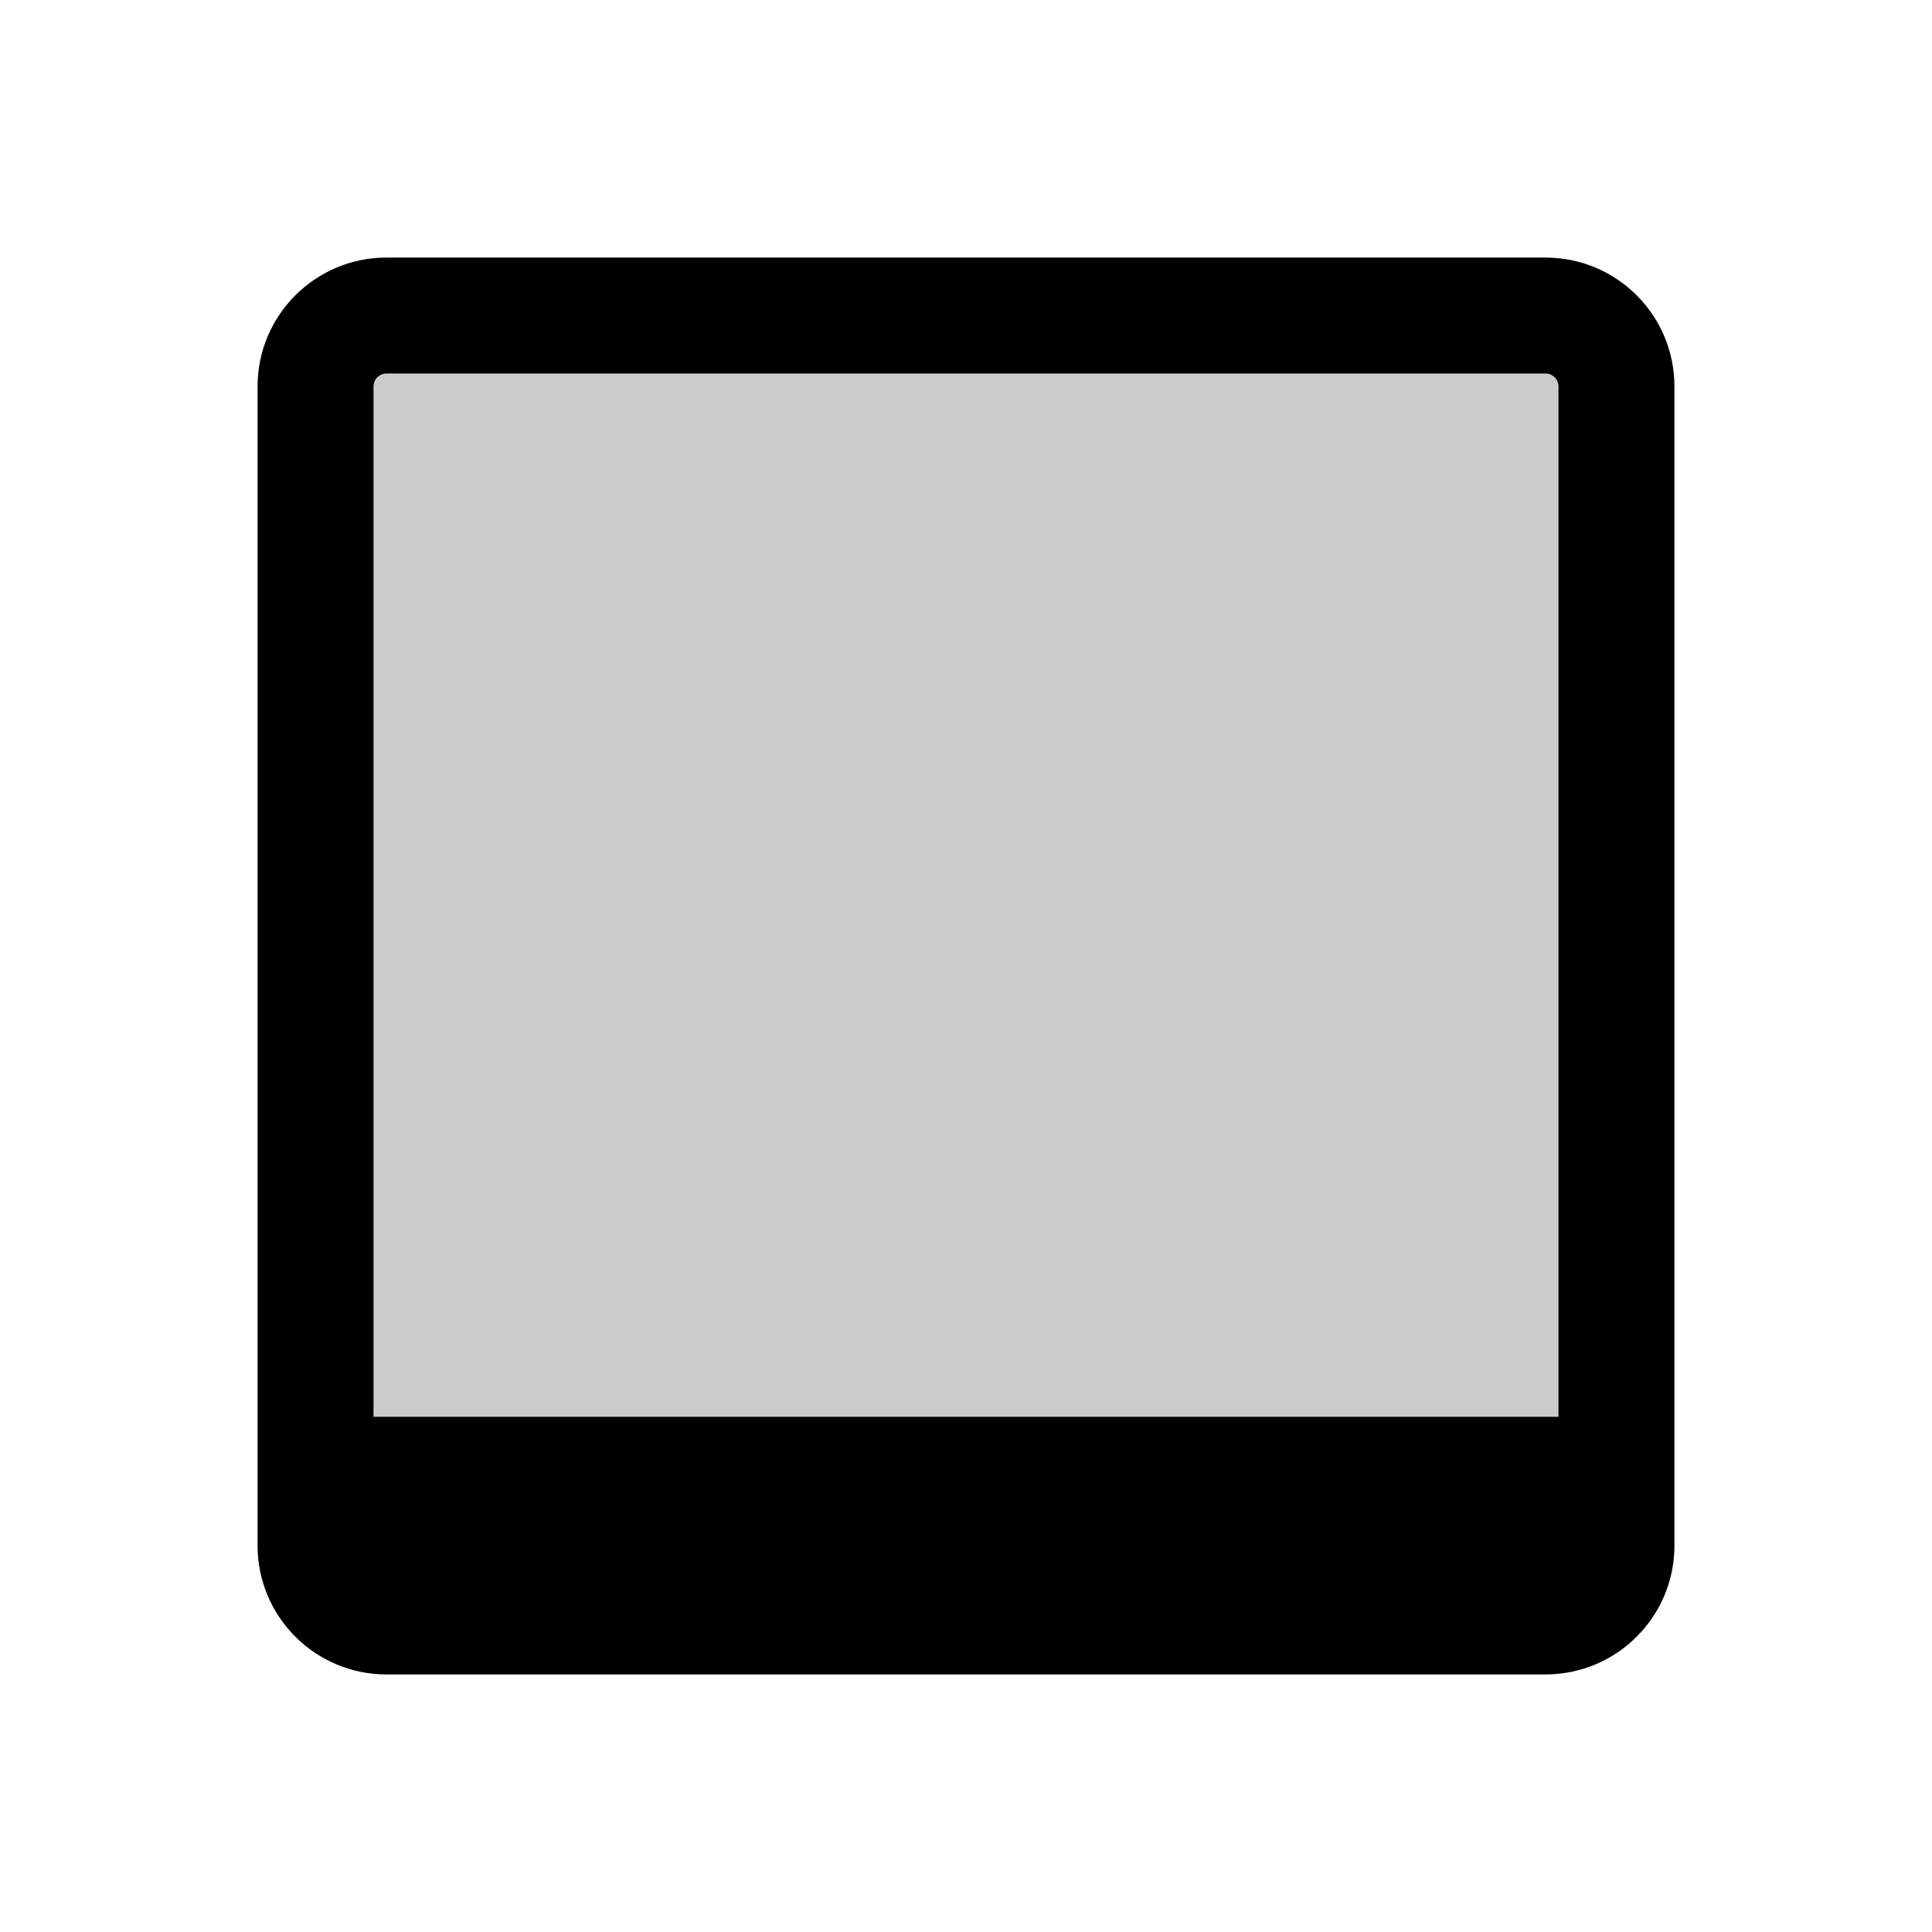
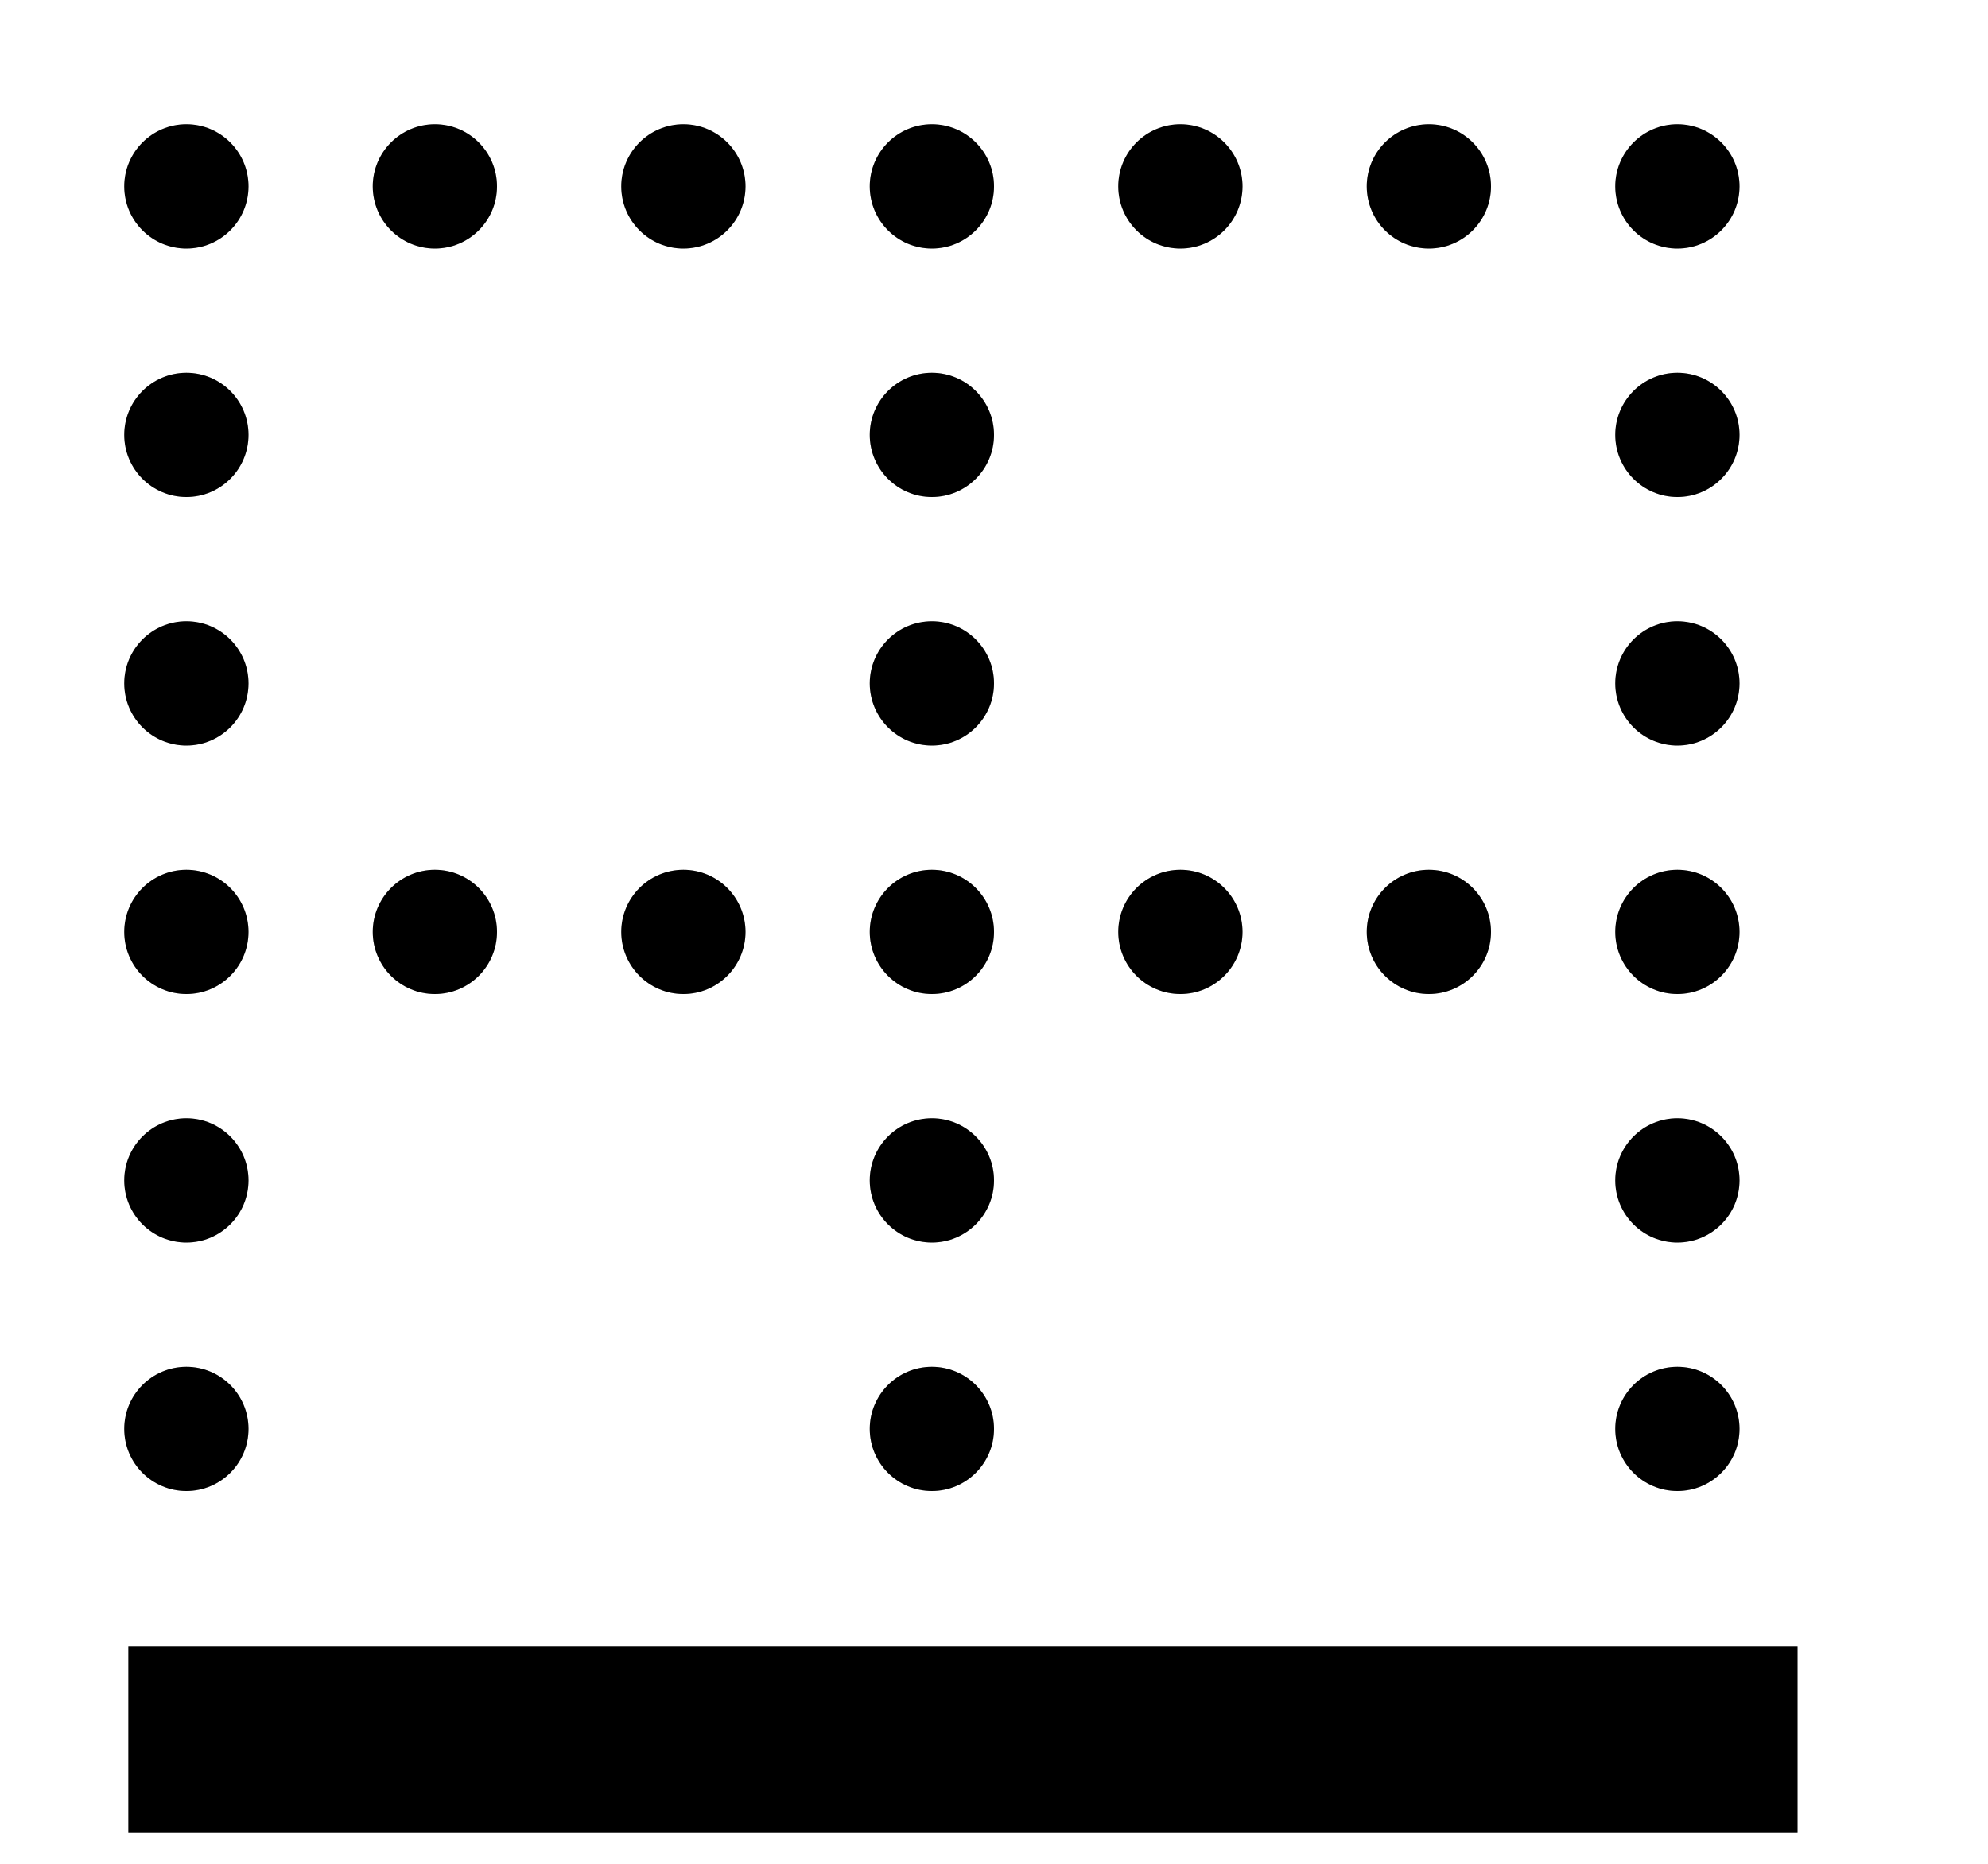
- <svg xmlns="http://www.w3.org/2000/svg" width="15" height="15" fill="none">
-   <path fill-rule="evenodd" clip-rule="evenodd" d="M3 2C2.448 2 2 2.448 2 3V12C2 12.552 2.448 13 3 13H12C12.552 13 13 12.552 13 12V3C13 2.448 12.552 2 12 2H3Z" fill="currentColor" opacity=".2" />
-   <path fill-rule="evenodd" clip-rule="evenodd" d="M3 2.9H12C12.055 2.9 12.1 2.945 12.1 3V11H2.9V3C2.9 2.945 2.945 2.9 3 2.9ZM2 3C2 2.448 2.448 2 3 2H12C12.552 2 13 2.448 13 3V12C13 12.552 12.552 13 12 13H3C2.448 13 2 12.552 2 12V3Z" fill="currentColor" />
+ <svg xmlns="http://www.w3.org/2000/svg" width="16" height="15" fill="none">
+   <path fill-rule="evenodd" clip-rule="evenodd" d="M7.5 1C7.224 1 7 1.224 7 1.5C7 1.776 7.224 2 7.5 2C7.776 2 8 1.776 8 1.5C8 1.224 7.776 1 7.5 1ZM7 3.5C7 3.224 7.224 3 7.5 3C7.776 3 8 3.224 8 3.5C8 3.776 7.776 4 7.5 4C7.224 4 7 3.776 7 3.5ZM7 5.5C7 5.224 7.224 5 7.5 5C7.776 5 8 5.224 8 5.5C8 5.776 7.776 6 7.5 6C7.224 6 7 5.776 7 5.5ZM1.033 13.25L14.467 13.25L14.467 14.75L1.033 14.75V13.25ZM13.5 5C13.224 5 13 5.224 13 5.5C13 5.776 13.224 6 13.5 6C13.776 6 14 5.776 14 5.5C14 5.224 13.776 5 13.5 5ZM13.5 3C13.224 3 13 3.224 13 3.5C13 3.776 13.224 4 13.5 4C13.776 4 14 3.776 14 3.5C14 3.224 13.776 3 13.5 3ZM7 7.5C7 7.224 7.224 7 7.5 7C7.776 7 8 7.224 8 7.5C8 7.776 7.776 8 7.5 8C7.224 8 7 7.776 7 7.5ZM13 7.5C13 7.224 13.224 7 13.5 7C13.776 7 14 7.224 14 7.5C14 7.776 13.776 8 13.5 8C13.224 8 13 7.776 13 7.5ZM13.5 1C13.224 1 13 1.224 13 1.5C13 1.776 13.224 2 13.5 2C13.776 2 14 1.776 14 1.5C14 1.224 13.776 1 13.5 1ZM5 7.5C5 7.224 5.224 7 5.5 7C5.776 7 6 7.224 6 7.5C6 7.776 5.776 8 5.5 8C5.224 8 5 7.776 5 7.5ZM5.5 1C5.224 1 5 1.224 5 1.5C5 1.776 5.224 2 5.5 2C5.776 2 6 1.776 6 1.5C6 1.224 5.776 1 5.5 1ZM3 7.5C3 7.224 3.224 7 3.5 7C3.776 7 4 7.224 4 7.5C4 7.776 3.776 8 3.5 8C3.224 8 3 7.776 3 7.5ZM3.5 1C3.224 1 3 1.224 3 1.5C3 1.776 3.224 2 3.5 2C3.776 2 4 1.776 4 1.5C4 1.224 3.776 1 3.5 1ZM9 7.5C9 7.224 9.224 7 9.5 7C9.776 7 10 7.224 10 7.5C10 7.776 9.776 8 9.5 8C9.224 8 9 7.776 9 7.5ZM9.5 1C9.224 1 9 1.224 9 1.5C9 1.776 9.224 2 9.5 2C9.776 2 10 1.776 10 1.5C10 1.224 9.776 1 9.5 1ZM11 7.5C11 7.224 11.224 7 11.5 7C11.776 7 12 7.224 12 7.5C12 7.776 11.776 8 11.5 8C11.224 8 11 7.776 11 7.5ZM11.5 1C11.224 1 11 1.224 11 1.5C11 1.776 11.224 2 11.5 2C11.776 2 12 1.776 12 1.5C12 1.224 11.776 1 11.5 1ZM7 9.5C7 9.224 7.224 9 7.5 9C7.776 9 8 9.224 8 9.5C8 9.776 7.776 10 7.5 10C7.224 10 7 9.776 7 9.5ZM13.5 9C13.224 9 13 9.224 13 9.5C13 9.776 13.224 10 13.5 10C13.776 10 14 9.776 14 9.5C14 9.224 13.776 9 13.5 9ZM7 11.5C7 11.224 7.224 11 7.5 11C7.776 11 8 11.224 8 11.5C8 11.776 7.776 12 7.5 12C7.224 12 7 11.776 7 11.5ZM13.5 11C13.224 11 13 11.224 13 11.5C13 11.776 13.224 12 13.5 12C13.776 12 14 11.776 14 11.5C14 11.224 13.776 11 13.5 11ZM1 5.5C1 5.224 1.224 5 1.5 5C1.776 5 2 5.224 2 5.5C2 5.776 1.776 6 1.5 6C1.224 6 1 5.776 1 5.5ZM1.5 3C1.224 3 1 3.224 1 3.5C1 3.776 1.224 4 1.5 4C1.776 4 2 3.776 2 3.5C2 3.224 1.776 3 1.5 3ZM1 7.5C1 7.224 1.224 7 1.5 7C1.776 7 2 7.224 2 7.5C2 7.776 1.776 8 1.5 8C1.224 8 1 7.776 1 7.5ZM1.5 1C1.224 1 1 1.224 1 1.5C1 1.776 1.224 2 1.5 2C1.776 2 2 1.776 2 1.5C2 1.224 1.776 1 1.5 1ZM1 9.5C1 9.224 1.224 9 1.5 9C1.776 9 2 9.224 2 9.5C2 9.776 1.776 10 1.5 10C1.224 10 1 9.776 1 9.5ZM1.5 11C1.224 11 1 11.224 1 11.5C1 11.776 1.224 12 1.5 12C1.776 12 2 11.776 2 11.5C2 11.224 1.776 11 1.5 11Z" fill="currentColor" opacity=".2" />
+   <path fill-rule="evenodd" clip-rule="evenodd" d="M7.5 1C7.224 1 7 1.224 7 1.5C7 1.776 7.224 2 7.5 2C7.776 2 8 1.776 8 1.5C8 1.224 7.776 1 7.5 1ZM7 3.5C7 3.224 7.224 3 7.5 3C7.776 3 8 3.224 8 3.5C8 3.776 7.776 4 7.5 4C7.224 4 7 3.776 7 3.5ZM7 5.5C7 5.224 7.224 5 7.5 5C7.776 5 8 5.224 8 5.5C8 5.776 7.776 6 7.5 6C7.224 6 7 5.776 7 5.5ZM1.033 13.25L14.467 13.25L14.467 14.75L1.033 14.75V13.25ZM13.5 5C13.224 5 13 5.224 13 5.5C13 5.776 13.224 6 13.5 6C13.776 6 14 5.776 14 5.5C14 5.224 13.776 5 13.5 5ZM13.5 3C13.224 3 13 3.224 13 3.5C13 3.776 13.224 4 13.5 4C13.776 4 14 3.776 14 3.5C14 3.224 13.776 3 13.5 3ZM7 7.5C7 7.224 7.224 7 7.5 7C7.776 7 8 7.224 8 7.5C8 7.776 7.776 8 7.5 8C7.224 8 7 7.776 7 7.5ZM13 7.5C13 7.224 13.224 7 13.5 7C13.776 7 14 7.224 14 7.5C14 7.776 13.776 8 13.5 8C13.224 8 13 7.776 13 7.5ZM13.5 1C13.224 1 13 1.224 13 1.5C13 1.776 13.224 2 13.5 2C13.776 2 14 1.776 14 1.5C14 1.224 13.776 1 13.5 1ZM5 7.5C5 7.224 5.224 7 5.5 7C5.776 7 6 7.224 6 7.5C6 7.776 5.776 8 5.5 8C5.224 8 5 7.776 5 7.5ZM5.5 1C5.224 1 5 1.224 5 1.5C5 1.776 5.224 2 5.5 2C5.776 2 6 1.776 6 1.5C6 1.224 5.776 1 5.5 1ZM3 7.5C3 7.224 3.224 7 3.5 7C3.776 7 4 7.224 4 7.5C4 7.776 3.776 8 3.5 8C3.224 8 3 7.776 3 7.5ZM3.5 1C3.224 1 3 1.224 3 1.5C3 1.776 3.224 2 3.5 2C3.776 2 4 1.776 4 1.5C4 1.224 3.776 1 3.5 1ZM9 7.5C9 7.224 9.224 7 9.5 7C9.776 7 10 7.224 10 7.5C10 7.776 9.776 8 9.5 8C9.224 8 9 7.776 9 7.5ZM9.5 1C9.224 1 9 1.224 9 1.5C9 1.776 9.224 2 9.5 2C9.776 2 10 1.776 10 1.5C10 1.224 9.776 1 9.5 1ZM11 7.5C11 7.224 11.224 7 11.5 7C11.776 7 12 7.224 12 7.5C12 7.776 11.776 8 11.5 8C11.224 8 11 7.776 11 7.5ZM11.5 1C11.224 1 11 1.224 11 1.5C11 1.776 11.224 2 11.5 2C11.776 2 12 1.776 12 1.5C12 1.224 11.776 1 11.5 1ZM7 9.5C7 9.224 7.224 9 7.5 9C7.776 9 8 9.224 8 9.5C8 9.776 7.776 10 7.5 10C7.224 10 7 9.776 7 9.5ZM13.5 9C13.224 9 13 9.224 13 9.5C13 9.776 13.224 10 13.5 10C13.776 10 14 9.776 14 9.5C14 9.224 13.776 9 13.5 9ZM7 11.5C7 11.224 7.224 11 7.5 11C7.776 11 8 11.224 8 11.5C8 11.776 7.776 12 7.5 12C7.224 12 7 11.776 7 11.5ZM13.5 11C13.224 11 13 11.224 13 11.5C13 11.776 13.224 12 13.5 12C13.776 12 14 11.776 14 11.5C14 11.224 13.776 11 13.5 11ZM1 5.5C1 5.224 1.224 5 1.5 5C1.776 5 2 5.224 2 5.5C2 5.776 1.776 6 1.5 6C1.224 6 1 5.776 1 5.5ZM1.5 3C1.224 3 1 3.224 1 3.5C1 3.776 1.224 4 1.5 4C1.776 4 2 3.776 2 3.5C2 3.224 1.776 3 1.5 3ZM1 7.5C1 7.224 1.224 7 1.5 7C1.776 7 2 7.224 2 7.5C2 7.776 1.776 8 1.5 8C1.224 8 1 7.776 1 7.5ZM1.5 1C1.224 1 1 1.224 1 1.5C1 1.776 1.224 2 1.5 2C1.776 2 2 1.776 2 1.5C2 1.224 1.776 1 1.5 1ZM1 9.5C1 9.224 1.224 9 1.5 9C1.776 9 2 9.224 2 9.5C2 9.776 1.776 10 1.5 10C1.224 10 1 9.776 1 9.5ZM1.5 11C1.224 11 1 11.224 1 11.5C1 11.776 1.224 12 1.5 12C1.776 12 2 11.776 2 11.5C2 11.224 1.776 11 1.5 11Z" fill="currentColor" />
</svg>
